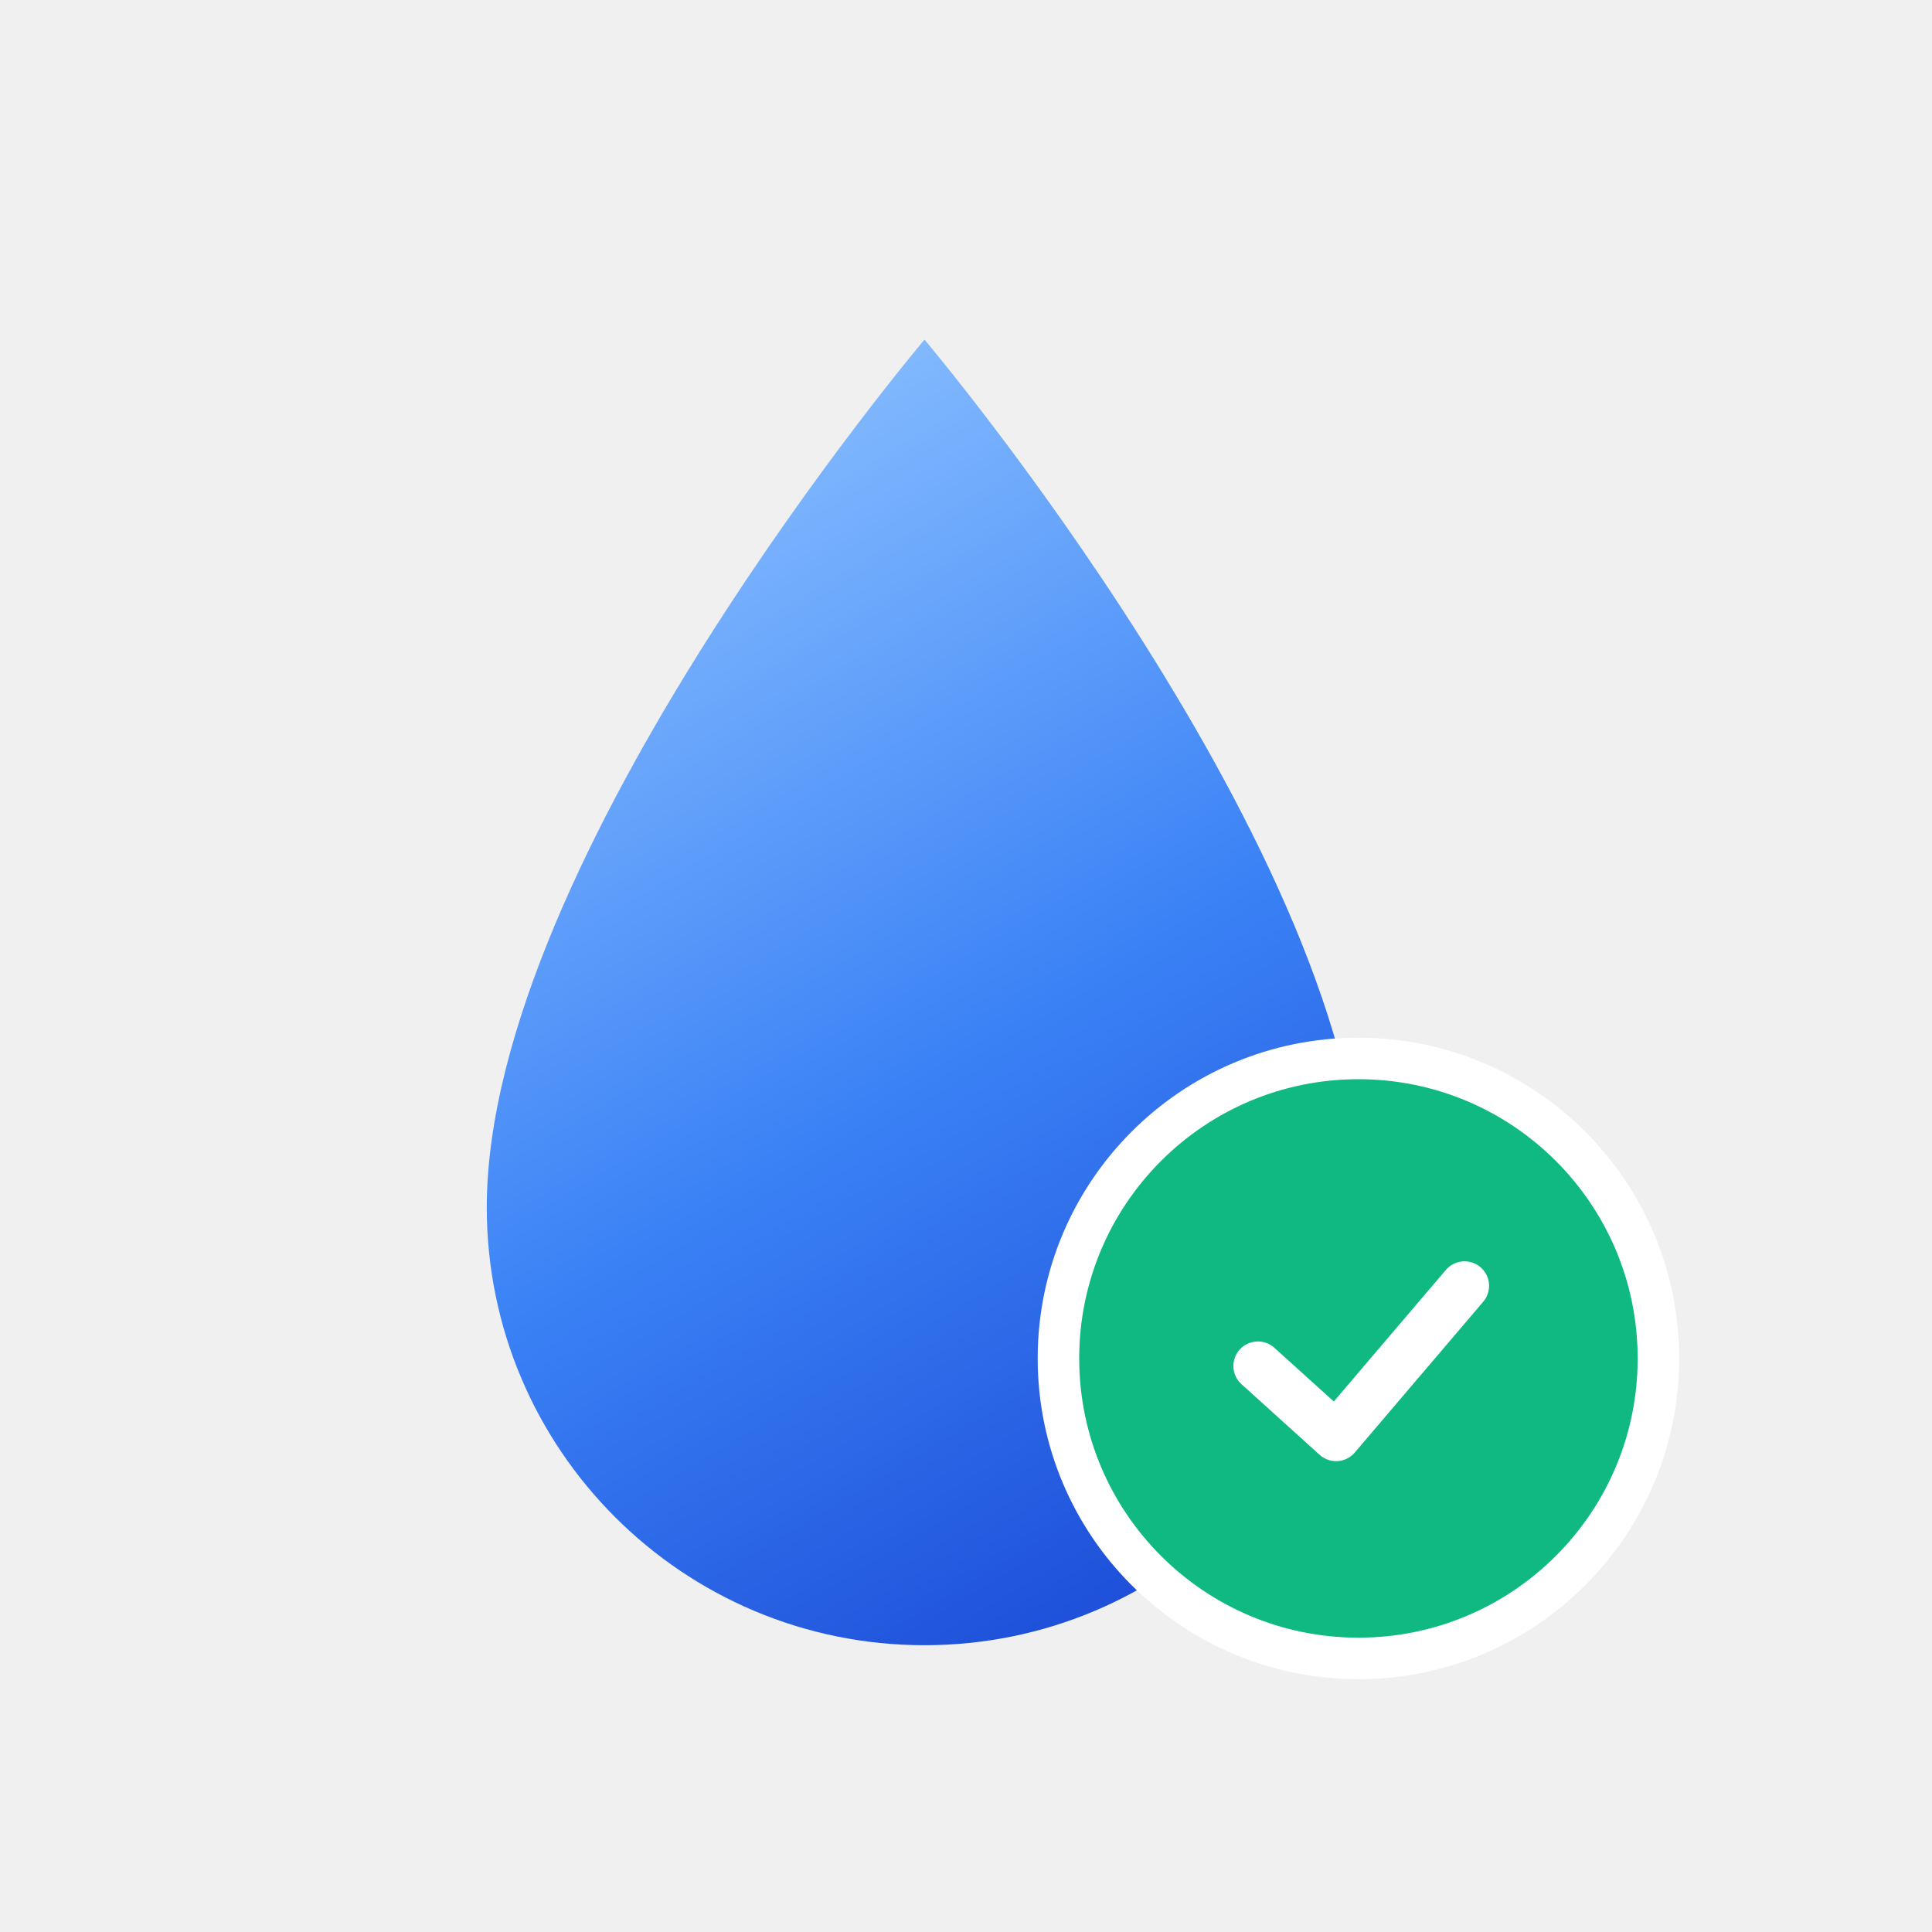
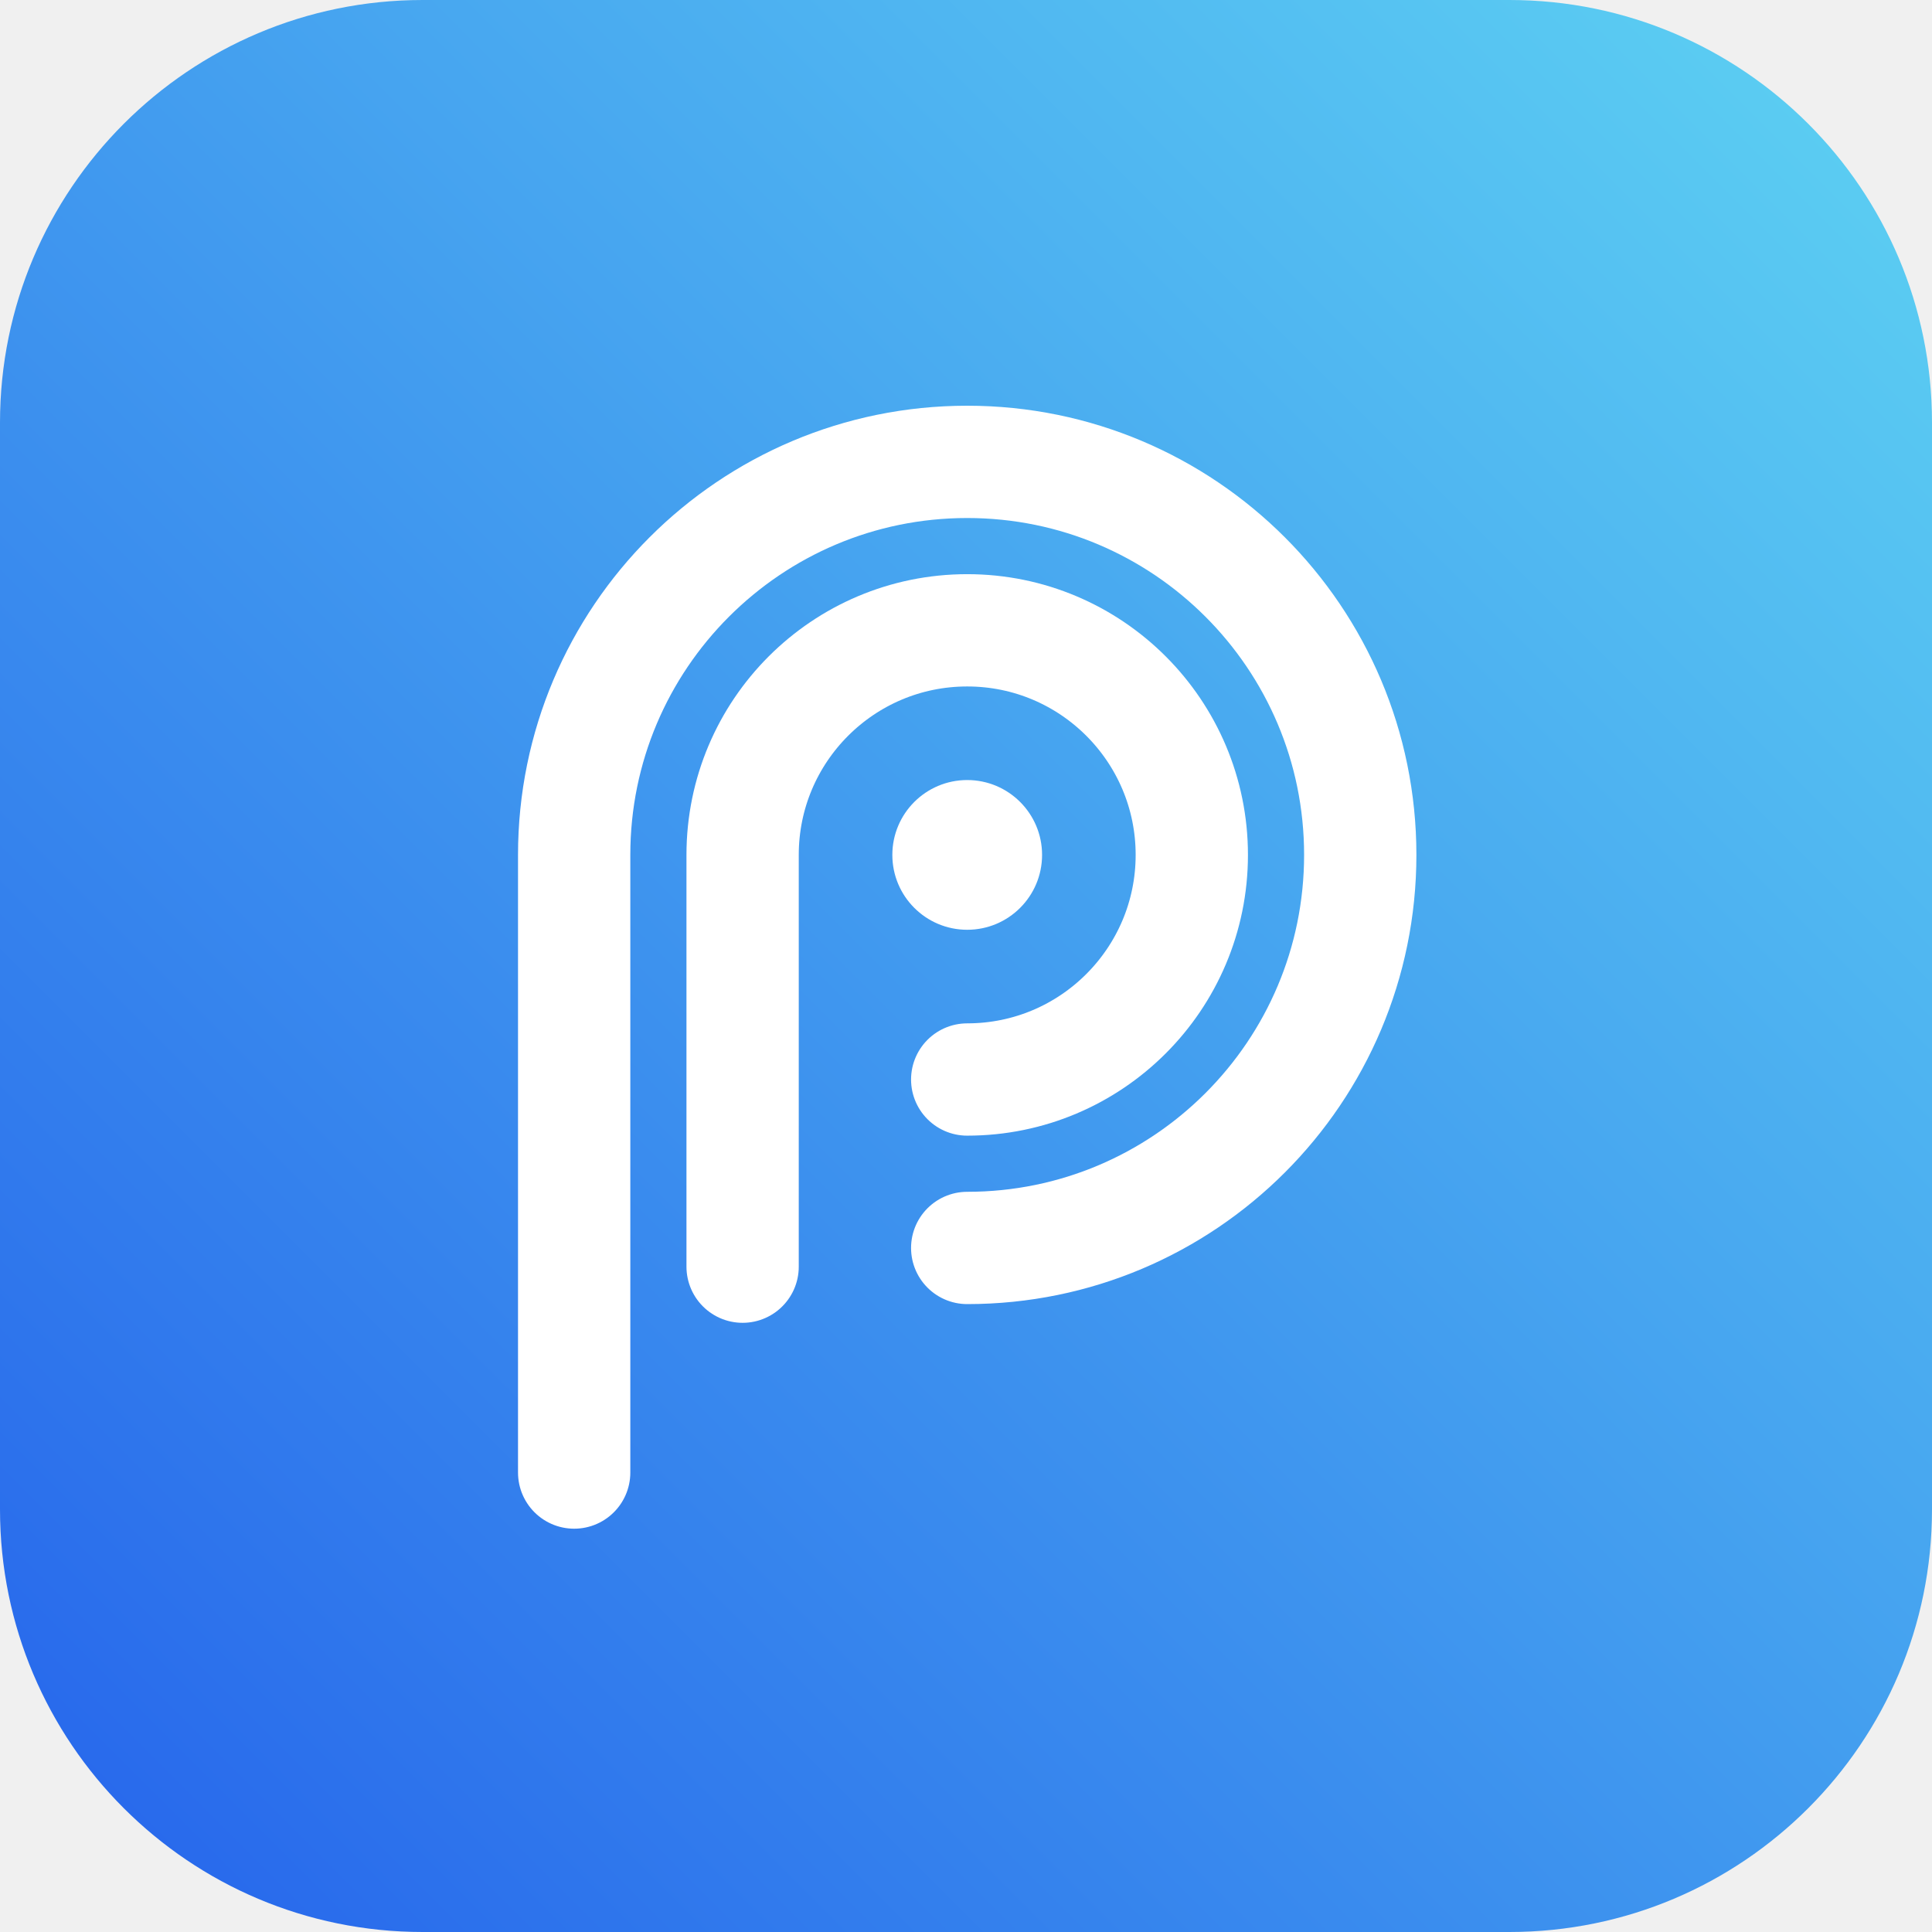
- <svg xmlns="http://www.w3.org/2000/svg" viewBox="0 0 1024 1024">
+ <svg xmlns="http://www.w3.org/2000/svg" viewBox="0.00 0.00 64.00 64.00">
  <defs>
-     <linearGradient id="drop" x1="0.3" y1="0" x2="0.7" y2="1">
-       <stop offset="0" stop-color="#8BC0FF" />
-       <stop offset="0.55" stop-color="#3B82F6" />
-       <stop offset="1" stop-color="#1D4ED8" />
+     <linearGradient id="t" gradientUnits="userSpaceOnUse" x1="0" y1="64" x2="64" y2="0">
+       <stop offset="0" stop-color="#2563EB" />
+       <stop offset="1" stop-color="#5ED3F3" />
    </linearGradient>
  </defs>
-   <path d="M 490 180 C 490 180, 258 454.4, 258 640 a 232 232 0 0 0 464 0 C 722 454.4, 490 180, 490 180 Z" fill="url(#drop)" />
-   <g transform="translate(720 720)">
-     <circle r="170" fill="#ffffff" />
-     <circle r="148" fill="#10B981" />
-     <path d="M -53.28 4 L -11.84 41.44 L 56.24 -38.48" fill="none" stroke="#fff" stroke-width="26" stroke-linecap="round" stroke-linejoin="round" />
+   <rect width="64" height="64" rx="14" fill="url(#t)" />
+   <g transform="translate(12.2 12.2) scale(0.62)">
+     <g fill="none" stroke="#FFFFFF" stroke-width="6" stroke-linecap="round" stroke-linejoin="round">
+       <path d="M11 59 V26 A21 21 0 1 1 32 47" />
+       <path d="M20 48 V26 A12 12 0 1 1 32 38" />
+     </g>
+     <circle cx="32" cy="26" r="4" fill="#FFFFFF" />
  </g>
</svg>
